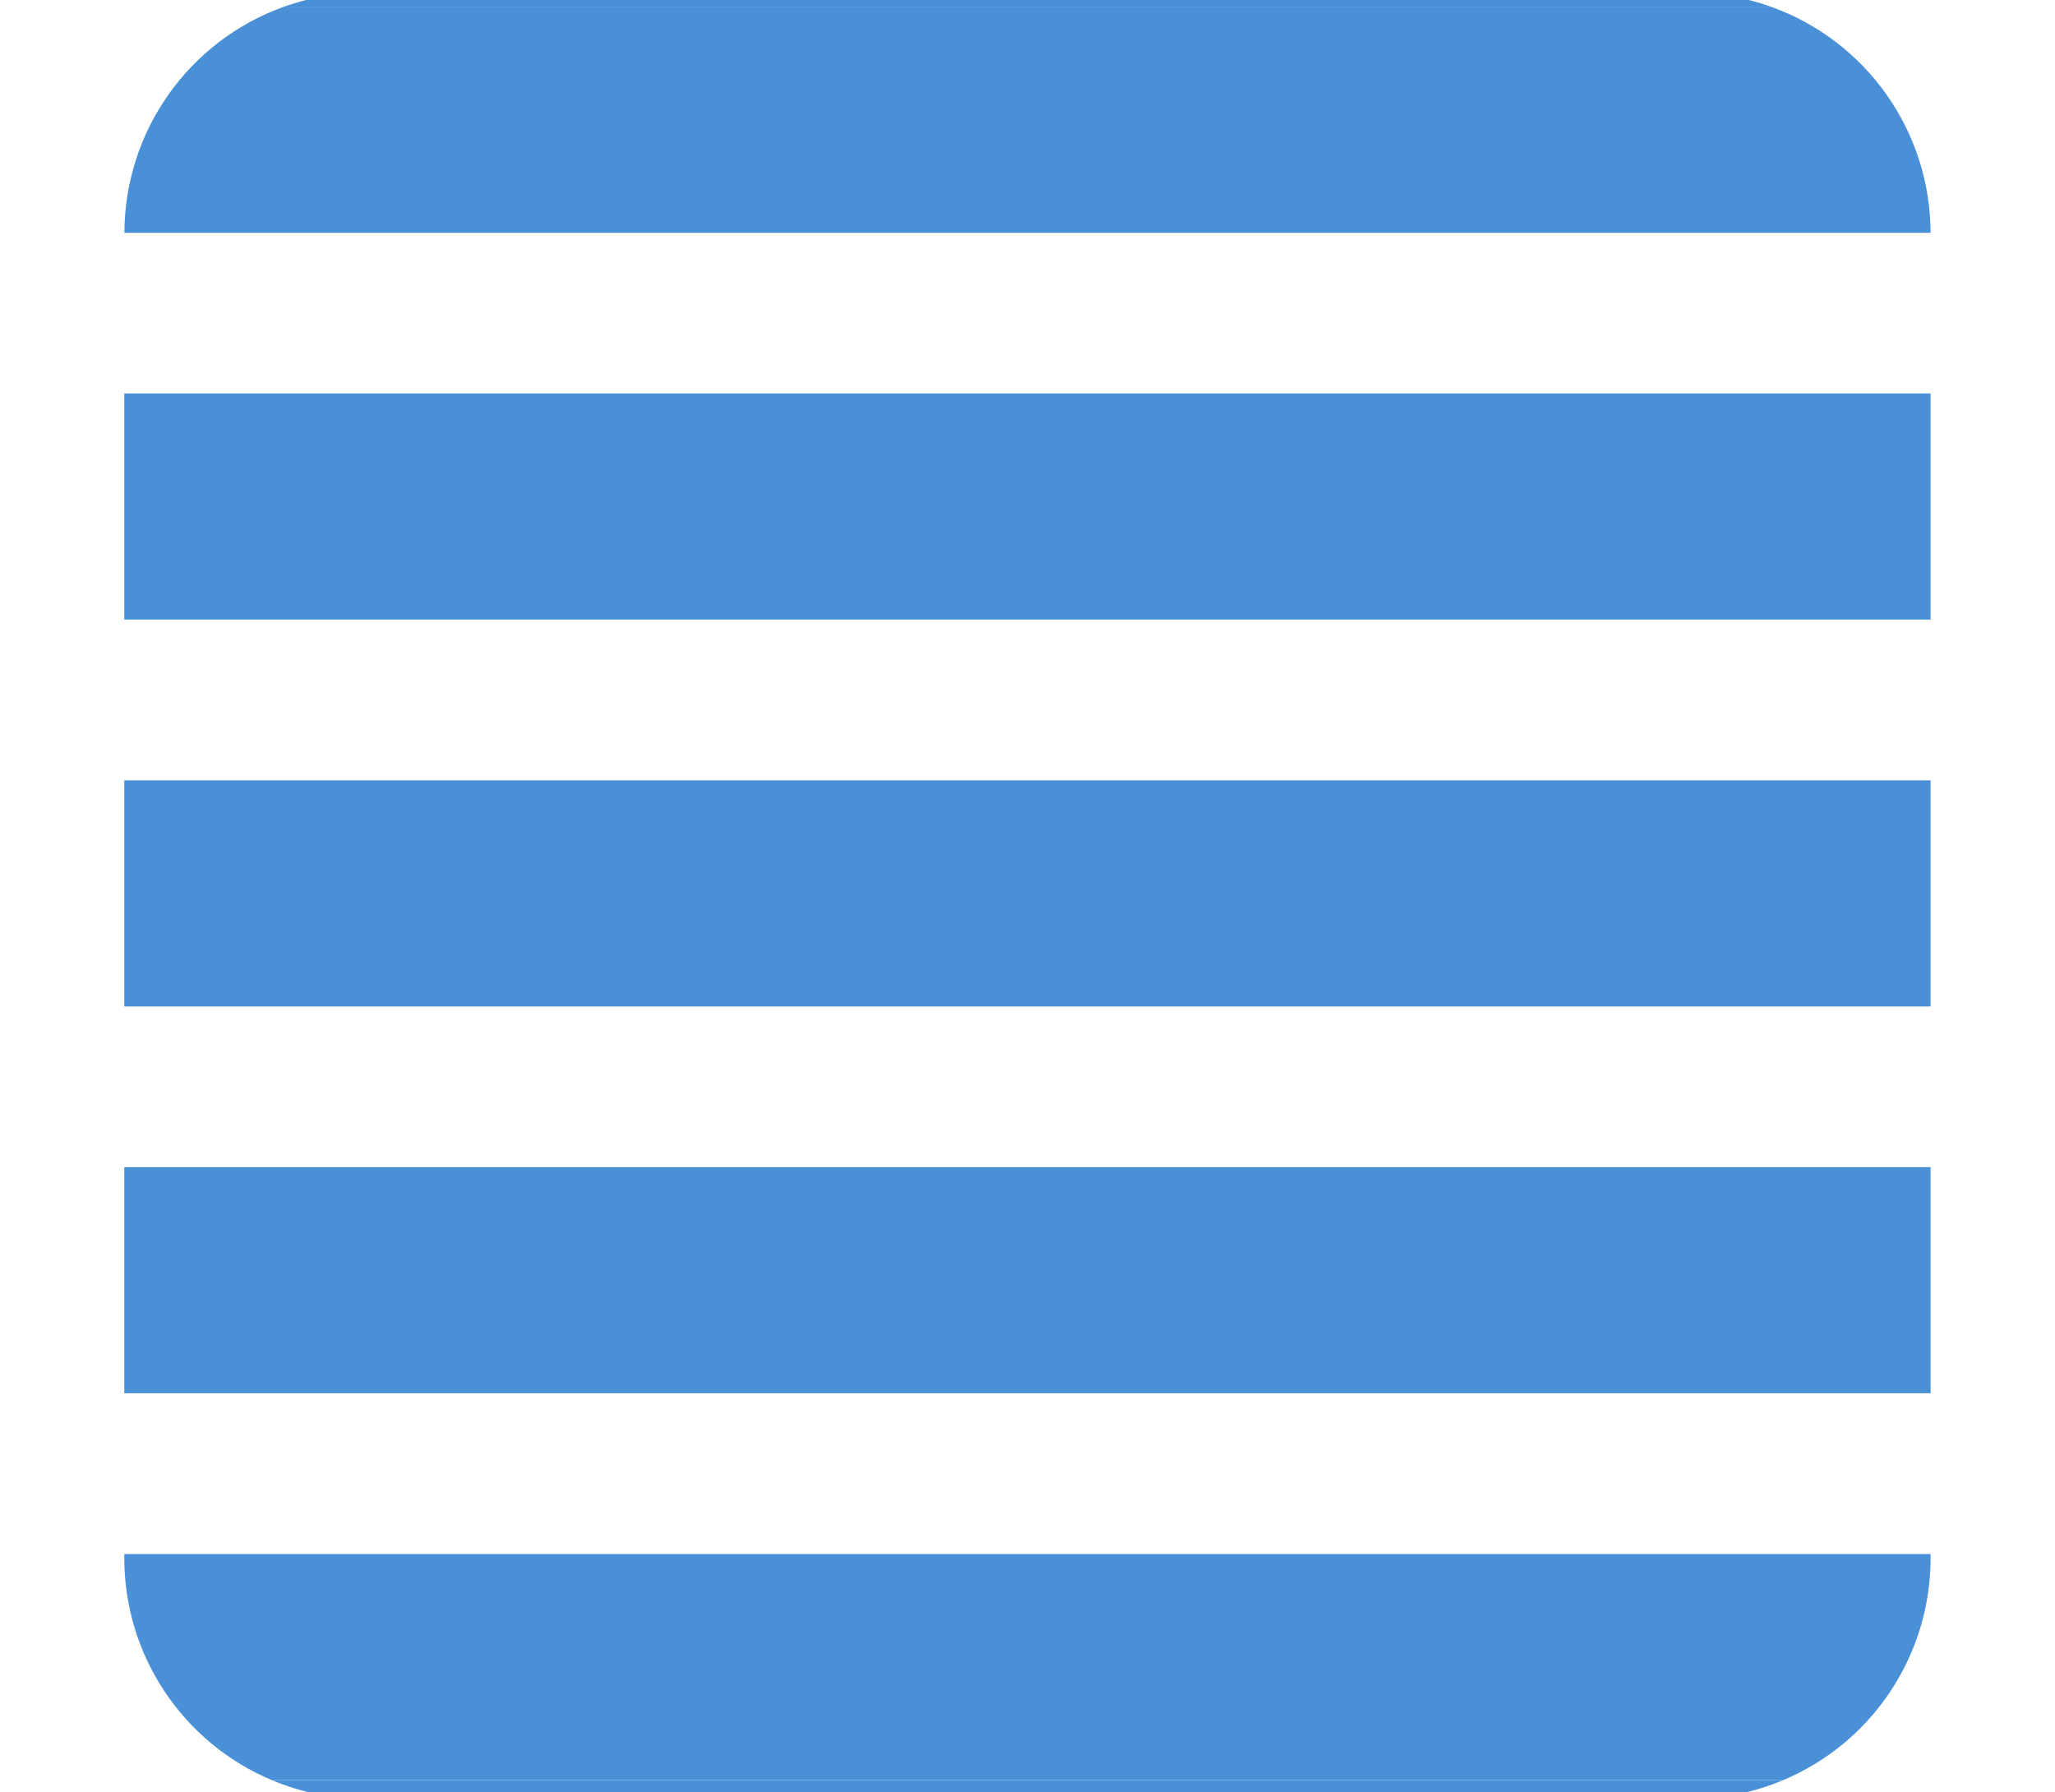
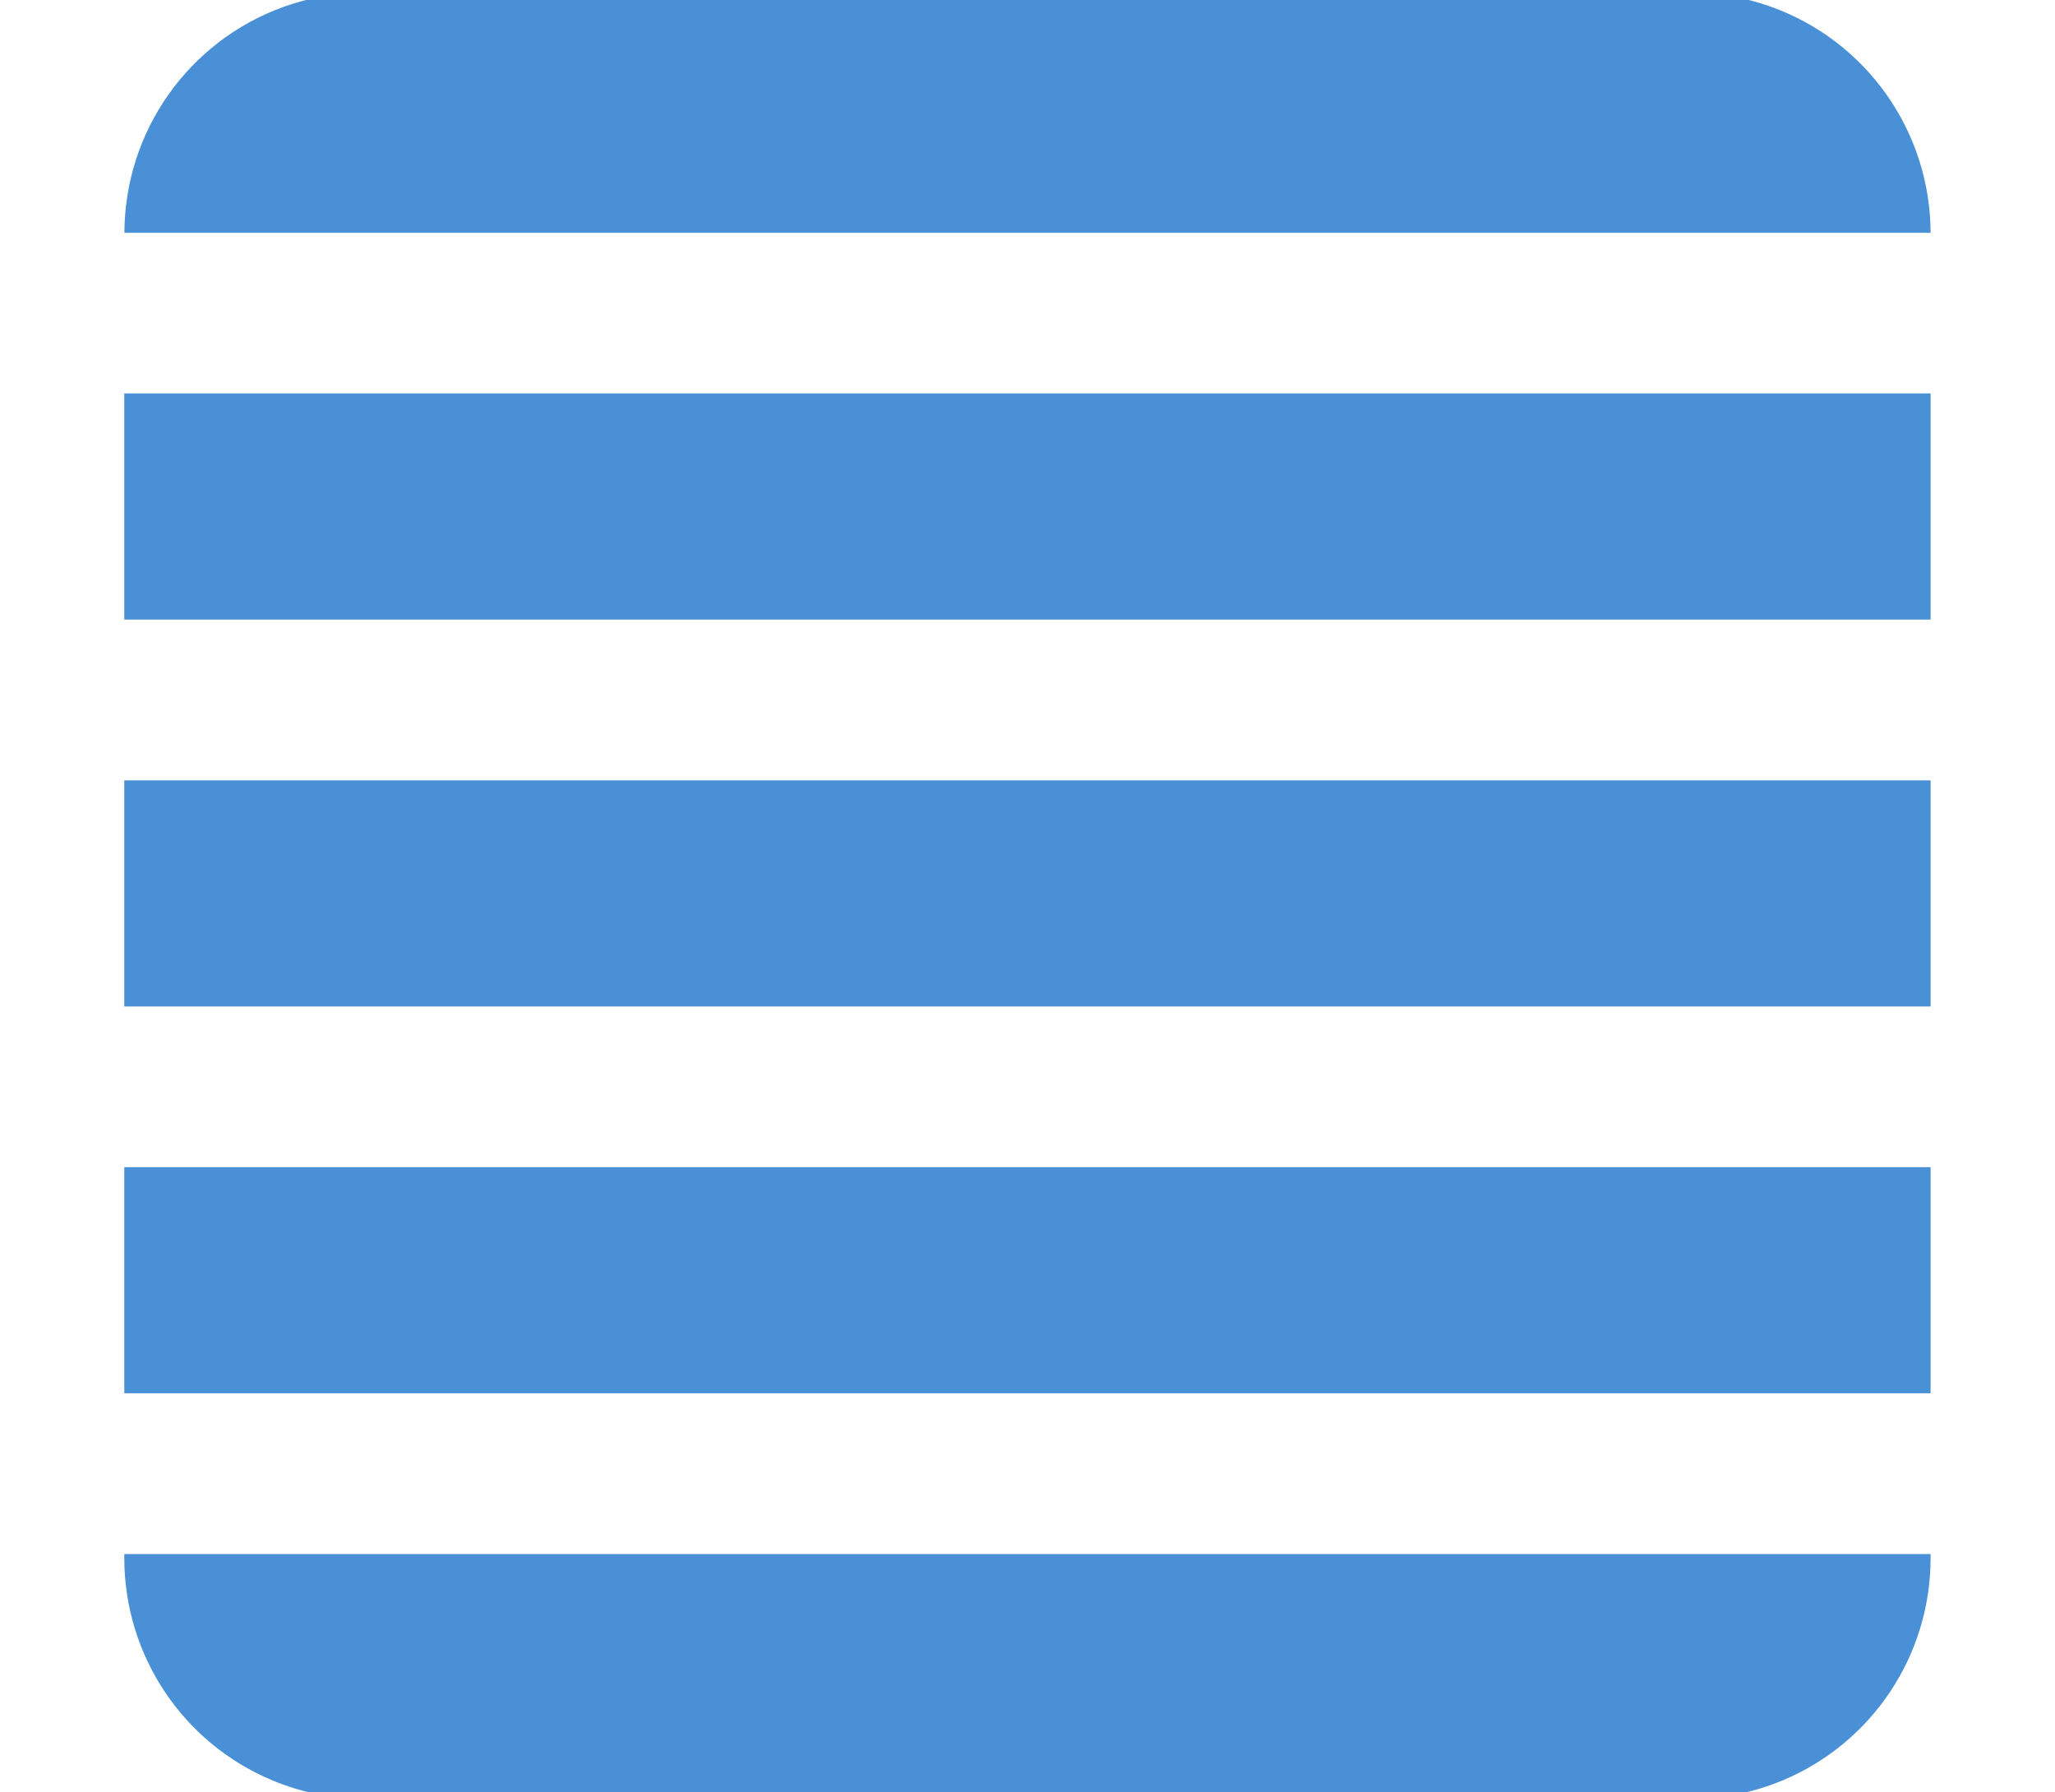
- <svg xmlns="http://www.w3.org/2000/svg" data-name="Capa 1" width="179.21" height="156.23">
-   <rect id="backgroundrect" width="100%" height="100%" x="0" y="0" fill="none" stroke="none" />
-   <g class="currentLayer" style="">
-     <path d="M31.85,156.88H147.36a21.05,21.05,0,0,0,8.14-1.64H23.71A21.05,21.05,0,0,0,31.85,156.88Z" style="" id="svg_1" class="selected" fill-opacity="1" fill="#4a90d6" />
-     <path d="M147.36-.64H31.85A21,21,0,0,0,24.78.58H154.42A20.86,20.86,0,0,0,147.36-.64Z" style="" id="svg_2" class="selected" fill-opacity="1" fill="#4a90d6" />
-     <path d="M154.42.58H24.78A21,21,0,0,0,10.85,20.3H168.36A21,21,0,0,0,154.42.58Z" style="" id="svg_3" class="selected" fill-opacity="1" fill="#4a90d6" />
-     <rect x="10.84" y="34.31" width="157.52" height="19.72" style="" id="svg_4" class="selected" fill-opacity="1" fill="#4a90d6" />
-     <path d="M168.36,135.87v-.35H10.84v.35a21,21,0,0,0,12.87,19.37H155.5A21,21,0,0,0,168.36,135.87Z" style="" id="svg_5" class="selected" fill-opacity="1" fill="#4a90d6" />
-     <rect x="10.84" y="101.78" width="157.52" height="19.72" style="" id="svg_6" class="selected" fill-opacity="1" fill="#4a90d6" />
-     <rect x="10.84" y="68.05" width="157.52" height="19.72" style="" id="svg_7" class="selected" fill-opacity="1" fill="#4a90d6" />
+ <svg xmlns="http://www.w3.org/2000/svg" data-name="Capa 1" viewBox="0 0 179.21 156.23">
+   <rect width="100%" height="100%" fill="none" />
+   <g class="cuadrado_rallado_svg__currentLayer">
+     <path d="M31.85 156.88h115.51a21.05 21.05 0 008.14-1.64H23.71a21.05 21.05 0 008.14 1.64zM147.36-.64H31.85A21 21 0 0024.78.58h129.64a20.86 20.86 0 00-7.06-1.22zM154.42.58H24.78A21 21 0 0010.85 20.3h157.51A21 21 0 00154.42.58zM10.84 34.31h157.52v19.72H10.84zM168.36 135.87v-.35H10.84v.35a21 21 0 0012.87 19.37H155.5a21 21 0 0012.86-19.37zM10.84 101.78h157.52v19.72H10.84zM10.84 68.05h157.52v19.72H10.84z" class="cuadrado_rallado_svg__selected" fill="#4a90d6" />
  </g>
</svg>
